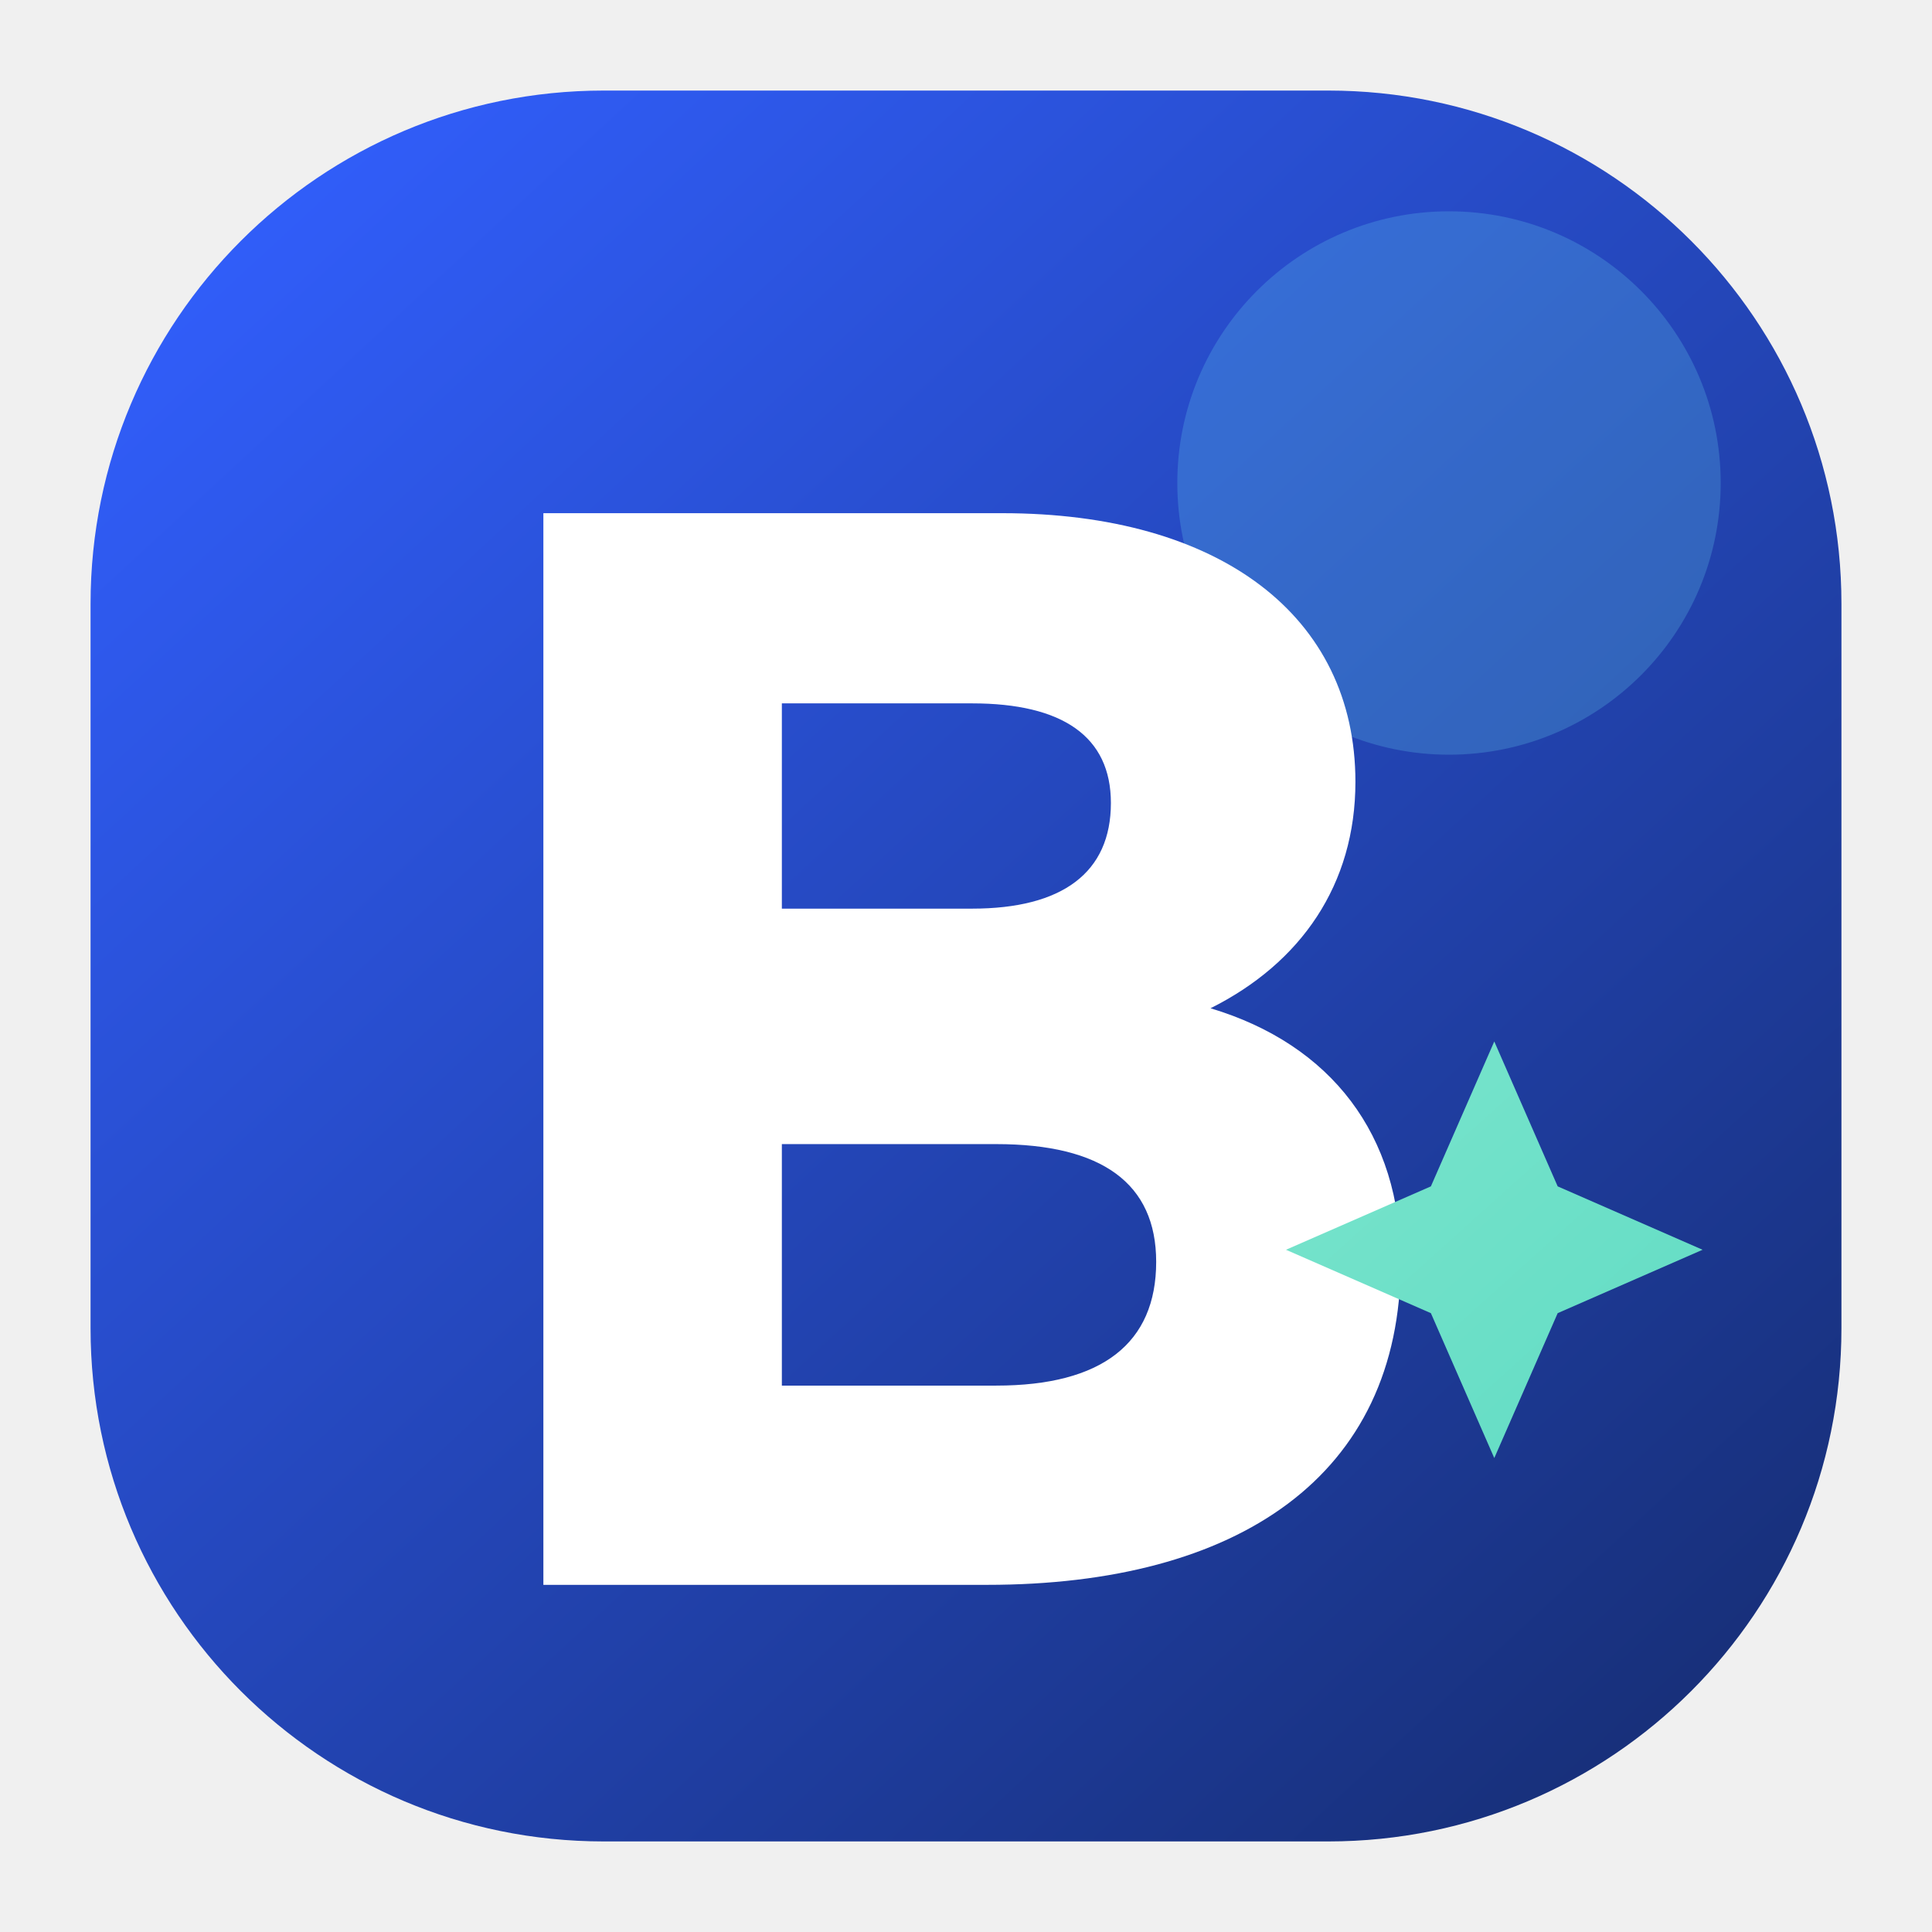
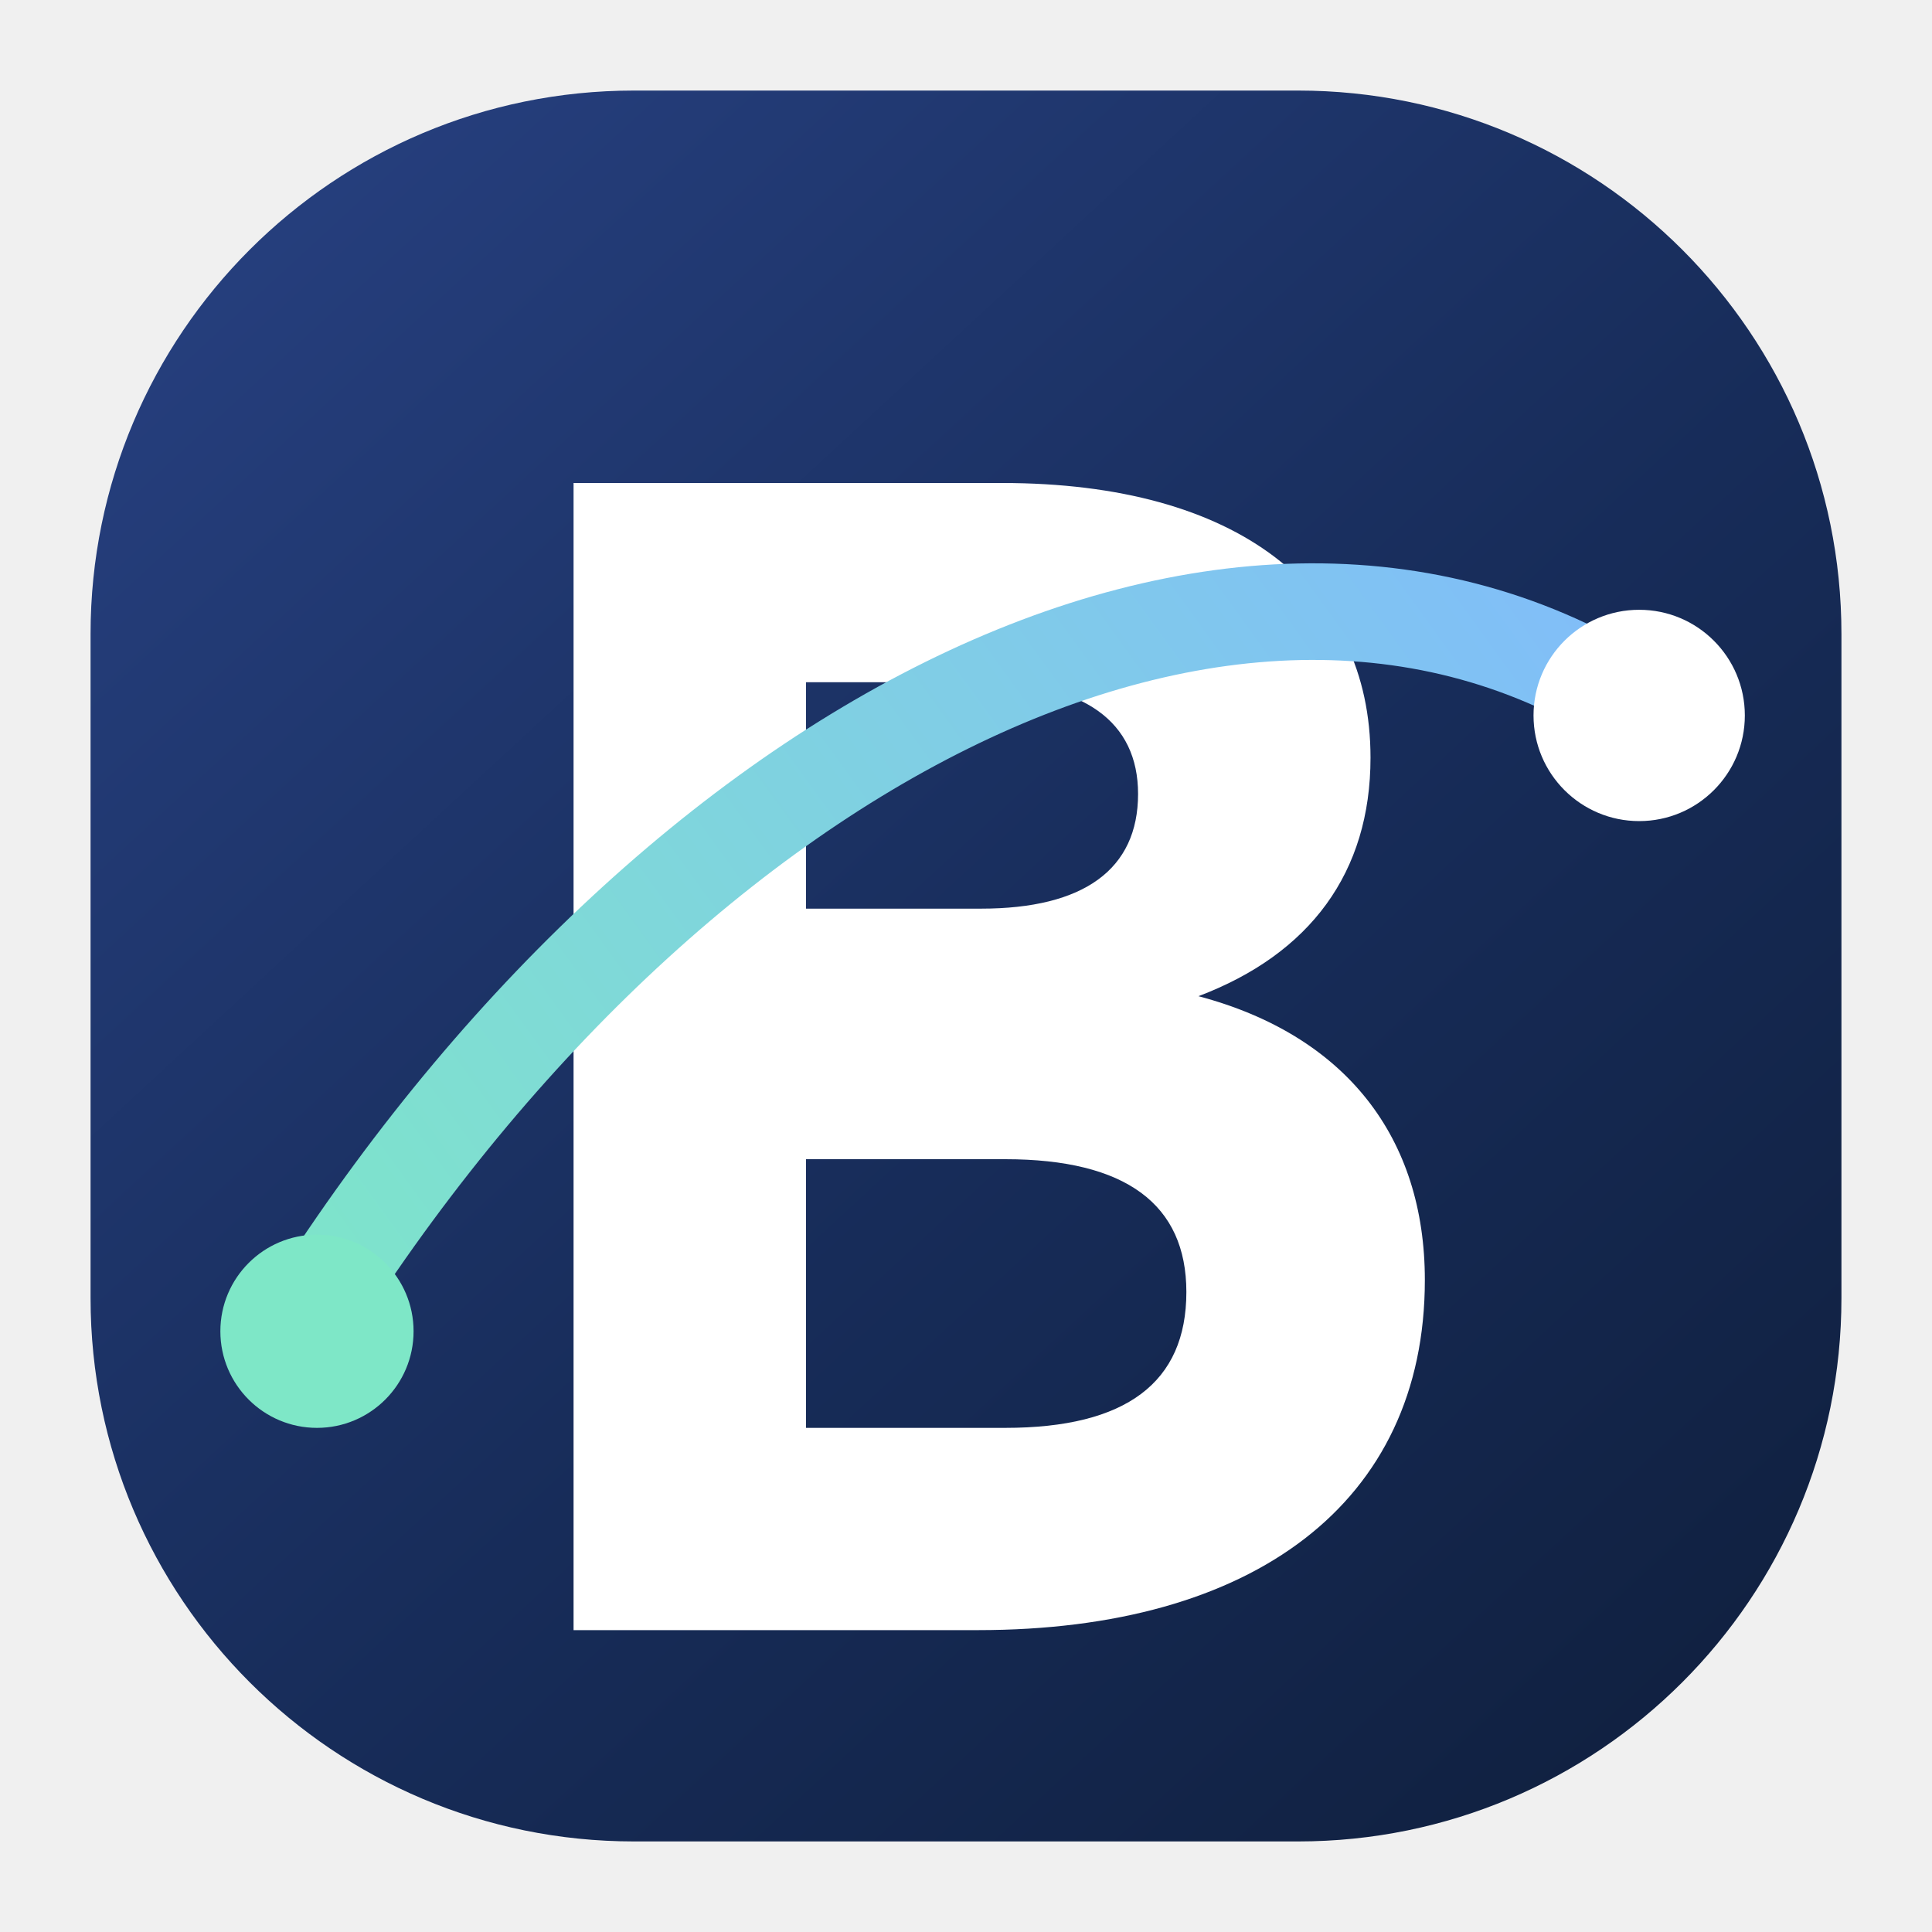
<svg xmlns="http://www.w3.org/2000/svg" viewBox="0 0 64 64">
  <defs>
-     <linearGradient id="bg" x1="8" y1="6" x2="56" y2="58" gradientUnits="userSpaceOnUse">
-       <stop stop-color="#315EFB" />
-       <stop offset="1" stop-color="#172F78" />
+     <linearGradient id="bg" x1="8" y1="6" x2="57" y2="59" gradientUnits="userSpaceOnUse">
+       <stop stop-color="#263F7E" />
+       <stop offset=".55" stop-color="#172C59" />
+       <stop offset="1" stop-color="#10203F" />
    </linearGradient>
-     <linearGradient id="accent" x1="15" y1="12" x2="51" y2="52" gradientUnits="userSpaceOnUse">
-       <stop stop-color="#A7F4DC" />
-       <stop offset="1" stop-color="#62DCC4" />
+     <linearGradient id="orbit" x1="10" y1="48" x2="57" y2="14" gradientUnits="userSpaceOnUse">
+       <stop stop-color="#7EE7C7" />
+       <stop offset="1" stop-color="#81B8FF" />
    </linearGradient>
  </defs>
-   <rect x="3" y="3" width="58" height="58" rx="17" fill="url(#bg)" />
-   <circle cx="48" cy="16" r="9" fill="#6DDFF5" fill-opacity=".22" />
-   <path d="M18 17h15.2c7.2 0 11.7 3.4 11.7 8.9 0 3.4-1.8 6-4.8 7.5 4 1.2 6.3 4.2 6.3 8.4 0 7.1-5.4 10.7-13.7 10.7H18V17Zm14.2 13.1c3 0 4.6-1.2 4.6-3.5 0-2.2-1.6-3.3-4.6-3.3h-6.3v6.8h6.3Zm.8 15.8c3.5 0 5.3-1.4 5.3-4.1 0-2.6-1.8-3.9-5.3-3.9h-7.1v8H33Z" fill="#fff" />
-   <path d="m49.5 34.5 2.1 4.8 4.8 2.1-4.8 2.1-2.1 4.8-2.1-4.8-4.8-2.1 4.8-2.1 2.1-4.8Z" fill="url(#accent)" />
+   <rect x="3" y="3" width="58" height="58" rx="18" fill="url(#bg)" />
+   <path d="M19 16h14.2c7.8 0 12.2 3.5 12.2 9.1 0 3.8-2 6.5-5.7 7.9 4.9 1.3 7.5 4.7 7.5 9.4 0 7.4-5.7 11.6-14.8 11.6H19V16Zm13.5 14.1c3.4 0 5.2-1.3 5.2-3.8 0-2.4-1.8-3.7-5.2-3.7h-5.8v7.5h5.8Zm.8 17.2c4 0 6-1.5 6-4.5 0-2.9-2-4.4-6-4.4h-6.6v8.9h6.6Z" fill="#fff" />
+   <path d="M9.5 44.8C21.4 25.1 40.9 14.4 54.5 23.6" fill="none" stroke="url(#orbit)" stroke-width="3.2" stroke-linecap="round" />
+   <circle cx="10.5" cy="44.1" r="3.2" fill="#7EE7C7" />
+   <circle cx="54.3" cy="23.7" r="3.5" fill="#fff" />
</svg>
